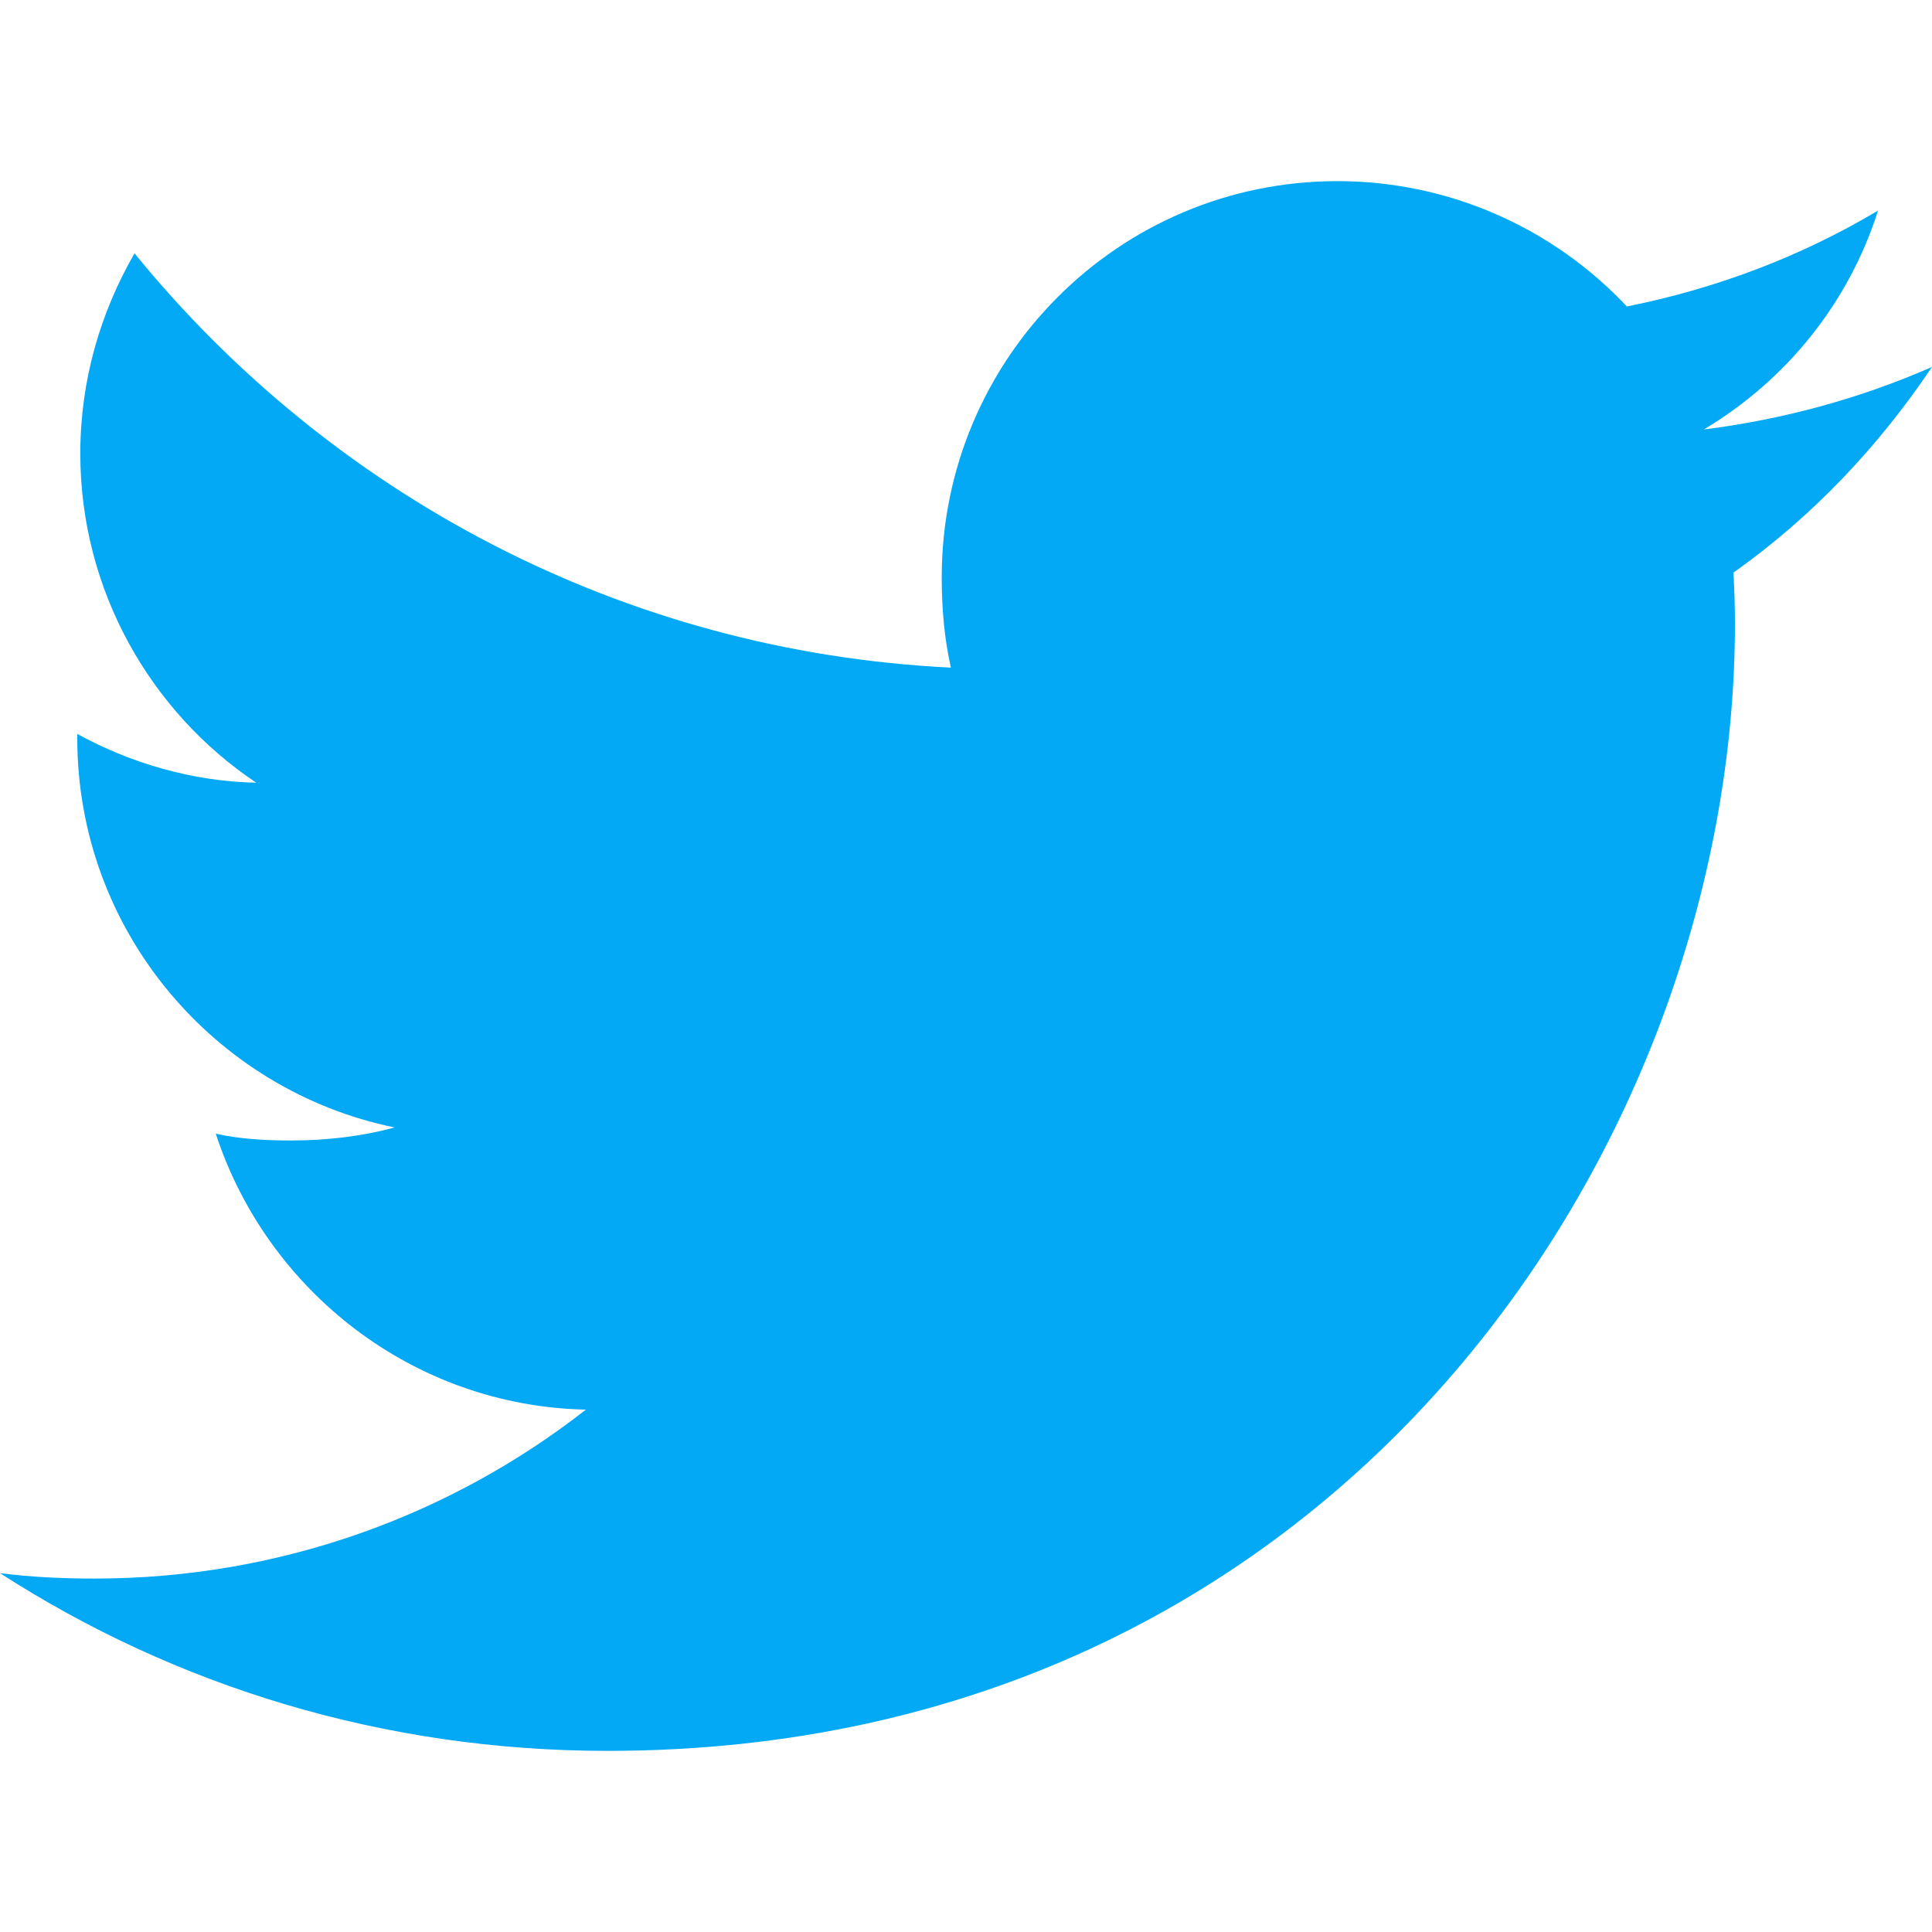
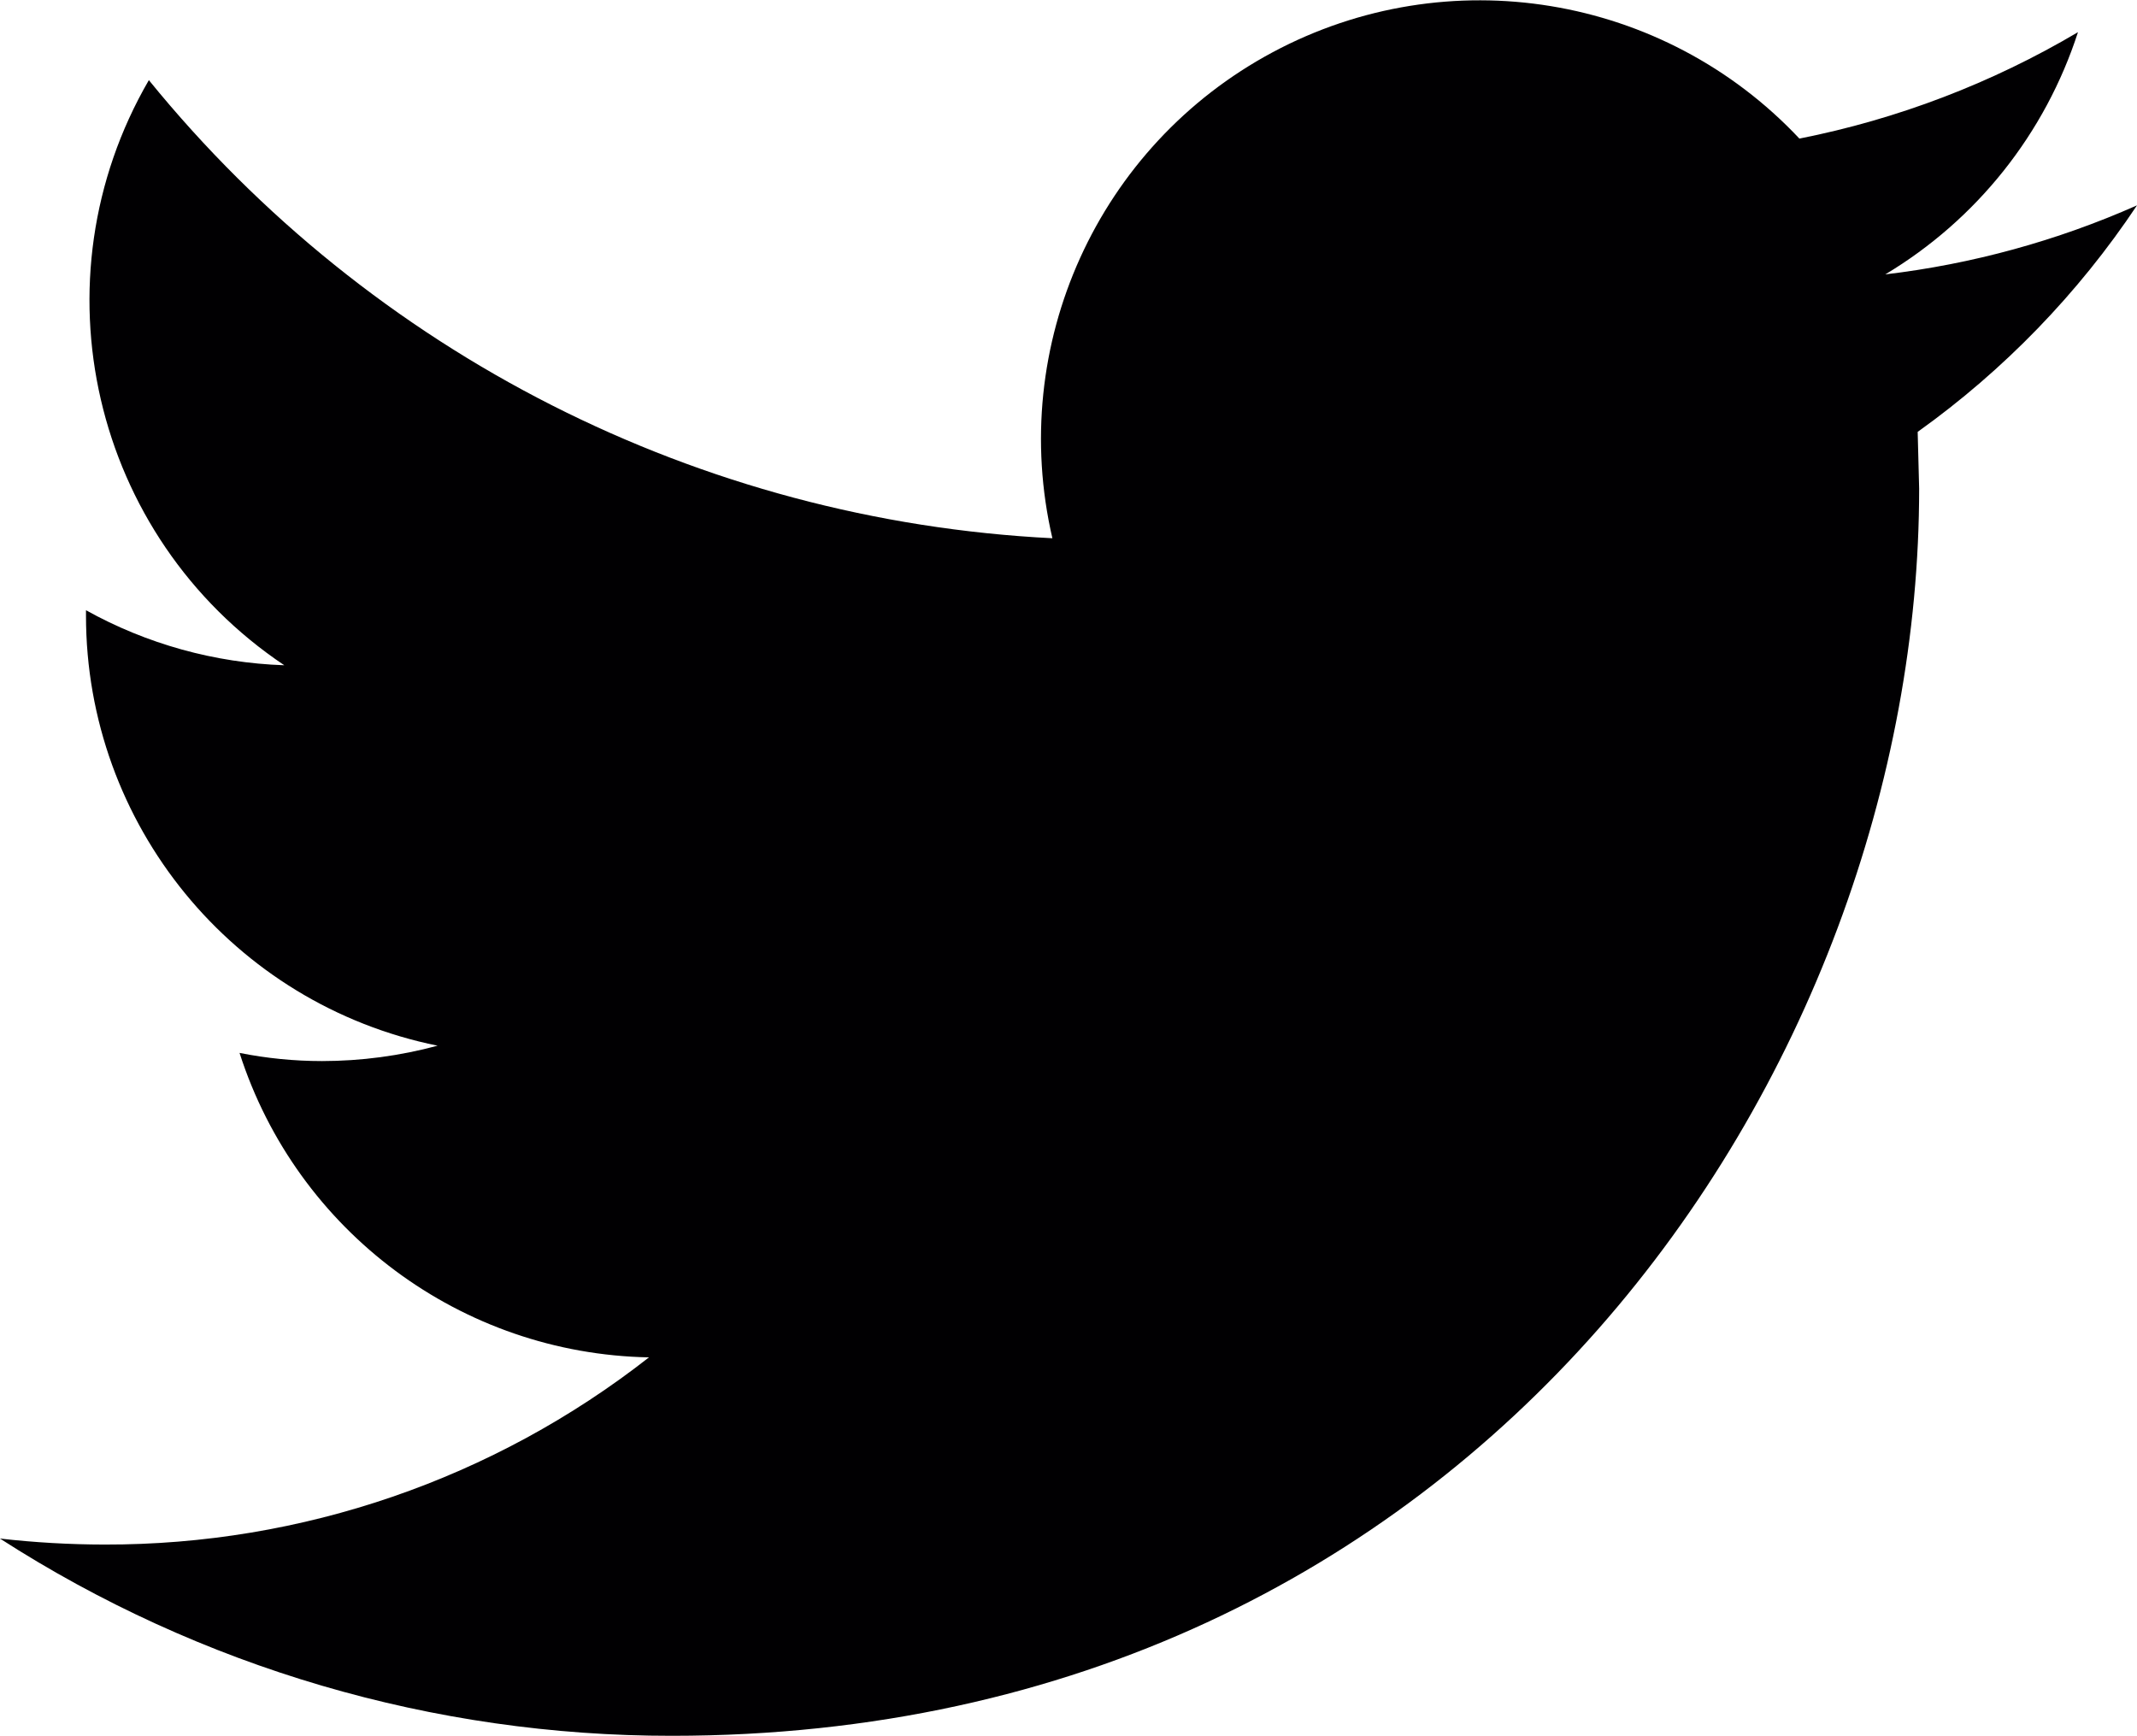
- <svg xmlns="http://www.w3.org/2000/svg" version="1.1" id="Capa_1" x="0px" y="0px" viewBox="0 0 512 512" style="enable-background:new 0 0 512 512;" xml:space="preserve">
-   <path style="fill:#03A9F4;" d="M512,97.248c-19.04,8.352-39.328,13.888-60.48,16.576c21.76-12.992,38.368-33.408,46.176-58.016  c-20.288,12.096-42.688,20.64-66.56,25.408C411.872,60.704,384.416,48,354.464,48c-58.112,0-104.896,47.168-104.896,104.992  c0,8.32,0.704,16.32,2.432,23.936c-87.264-4.256-164.48-46.08-216.352-109.792c-9.056,15.712-14.368,33.696-14.368,53.056  c0,36.352,18.72,68.576,46.624,87.232c-16.864-0.32-33.408-5.216-47.424-12.928c0,0.32,0,0.736,0,1.152  c0,51.008,36.384,93.376,84.096,103.136c-8.544,2.336-17.856,3.456-27.52,3.456c-6.72,0-13.504-0.384-19.872-1.792  c13.6,41.568,52.192,72.128,98.08,73.12c-35.712,27.936-81.056,44.768-130.144,44.768c-8.608,0-16.864-0.384-25.12-1.44  C46.496,446.88,101.6,464,161.024,464c193.152,0,298.752-160,298.752-298.688c0-4.64-0.16-9.12-0.384-13.568  C480.224,136.96,497.728,118.496,512,97.248z" />
-   <g>
- </g>
-   <g>
- </g>
-   <g>
- </g>
-   <g>
- </g>
-   <g>
- </g>
-   <g>
- </g>
-   <g>
- </g>
-   <g>
- </g>
-   <g>
- </g>
-   <g>
- </g>
-   <g>
- </g>
-   <g>
- </g>
-   <g>
- </g>
-   <g>
- </g>
-   <g>
- </g>
+ <svg xmlns="http://www.w3.org/2000/svg" width="40.582" height="32.964" viewBox="0 0 40.582 32.964">
+   <path d="M40.583,61.341a16.624,16.624,0,0,1-4.78,1.311,8.36,8.36,0,0,0,3.659-4.6,16.783,16.783,0,0,1-5.29,2.021,8.331,8.331,0,0,0-14.186,7.59,23.635,23.635,0,0,1-17.158-8.7A8.335,8.335,0,0,0,5.4,70.075,8.326,8.326,0,0,1,1.634,69.03v.1A8.333,8.333,0,0,0,8.311,77.3a8.433,8.433,0,0,1-2.194.292,7.99,7.99,0,0,1-1.567-.155,8.329,8.329,0,0,0,7.775,5.782A16.7,16.7,0,0,1,1.987,86.774,17.692,17.692,0,0,1,0,86.66a23.532,23.532,0,0,0,12.761,3.746c15.314,0,23.685-12.685,23.685-23.685l-.028-1.078A16.624,16.624,0,0,0,40.583,61.341Z" transform="translate(-0.001 -57.441)" fill="#010002" />
</svg>
